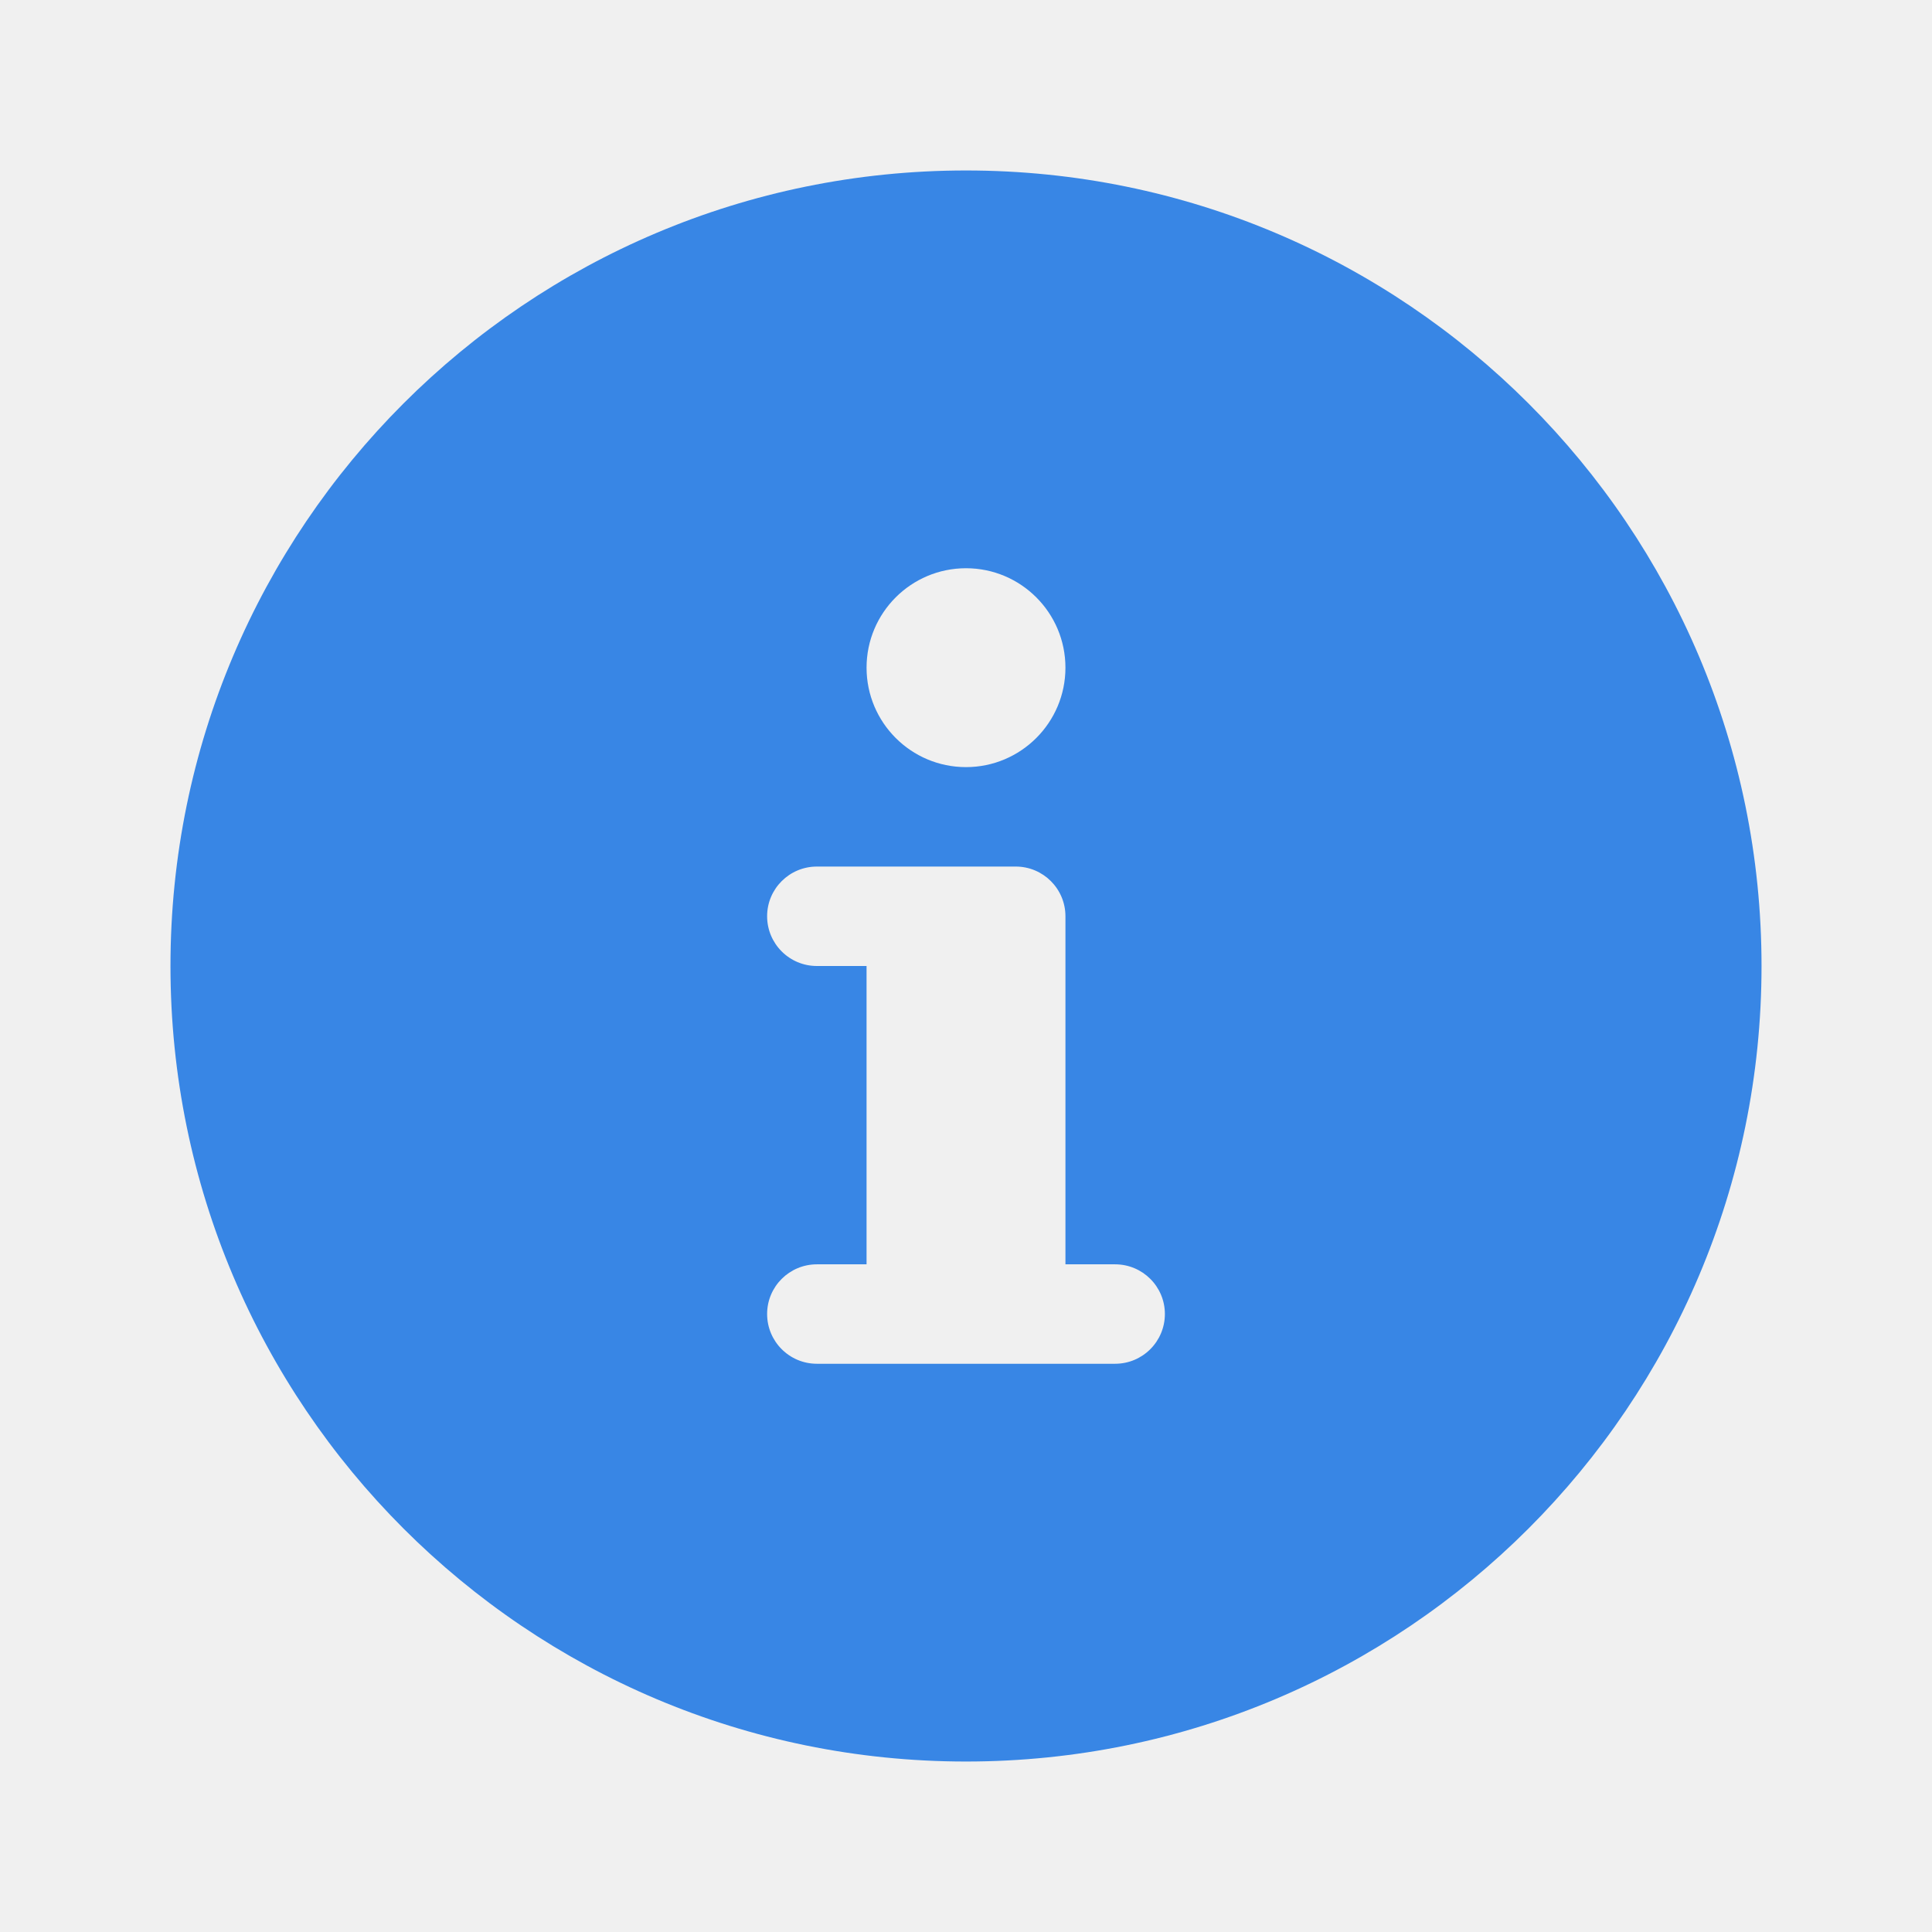
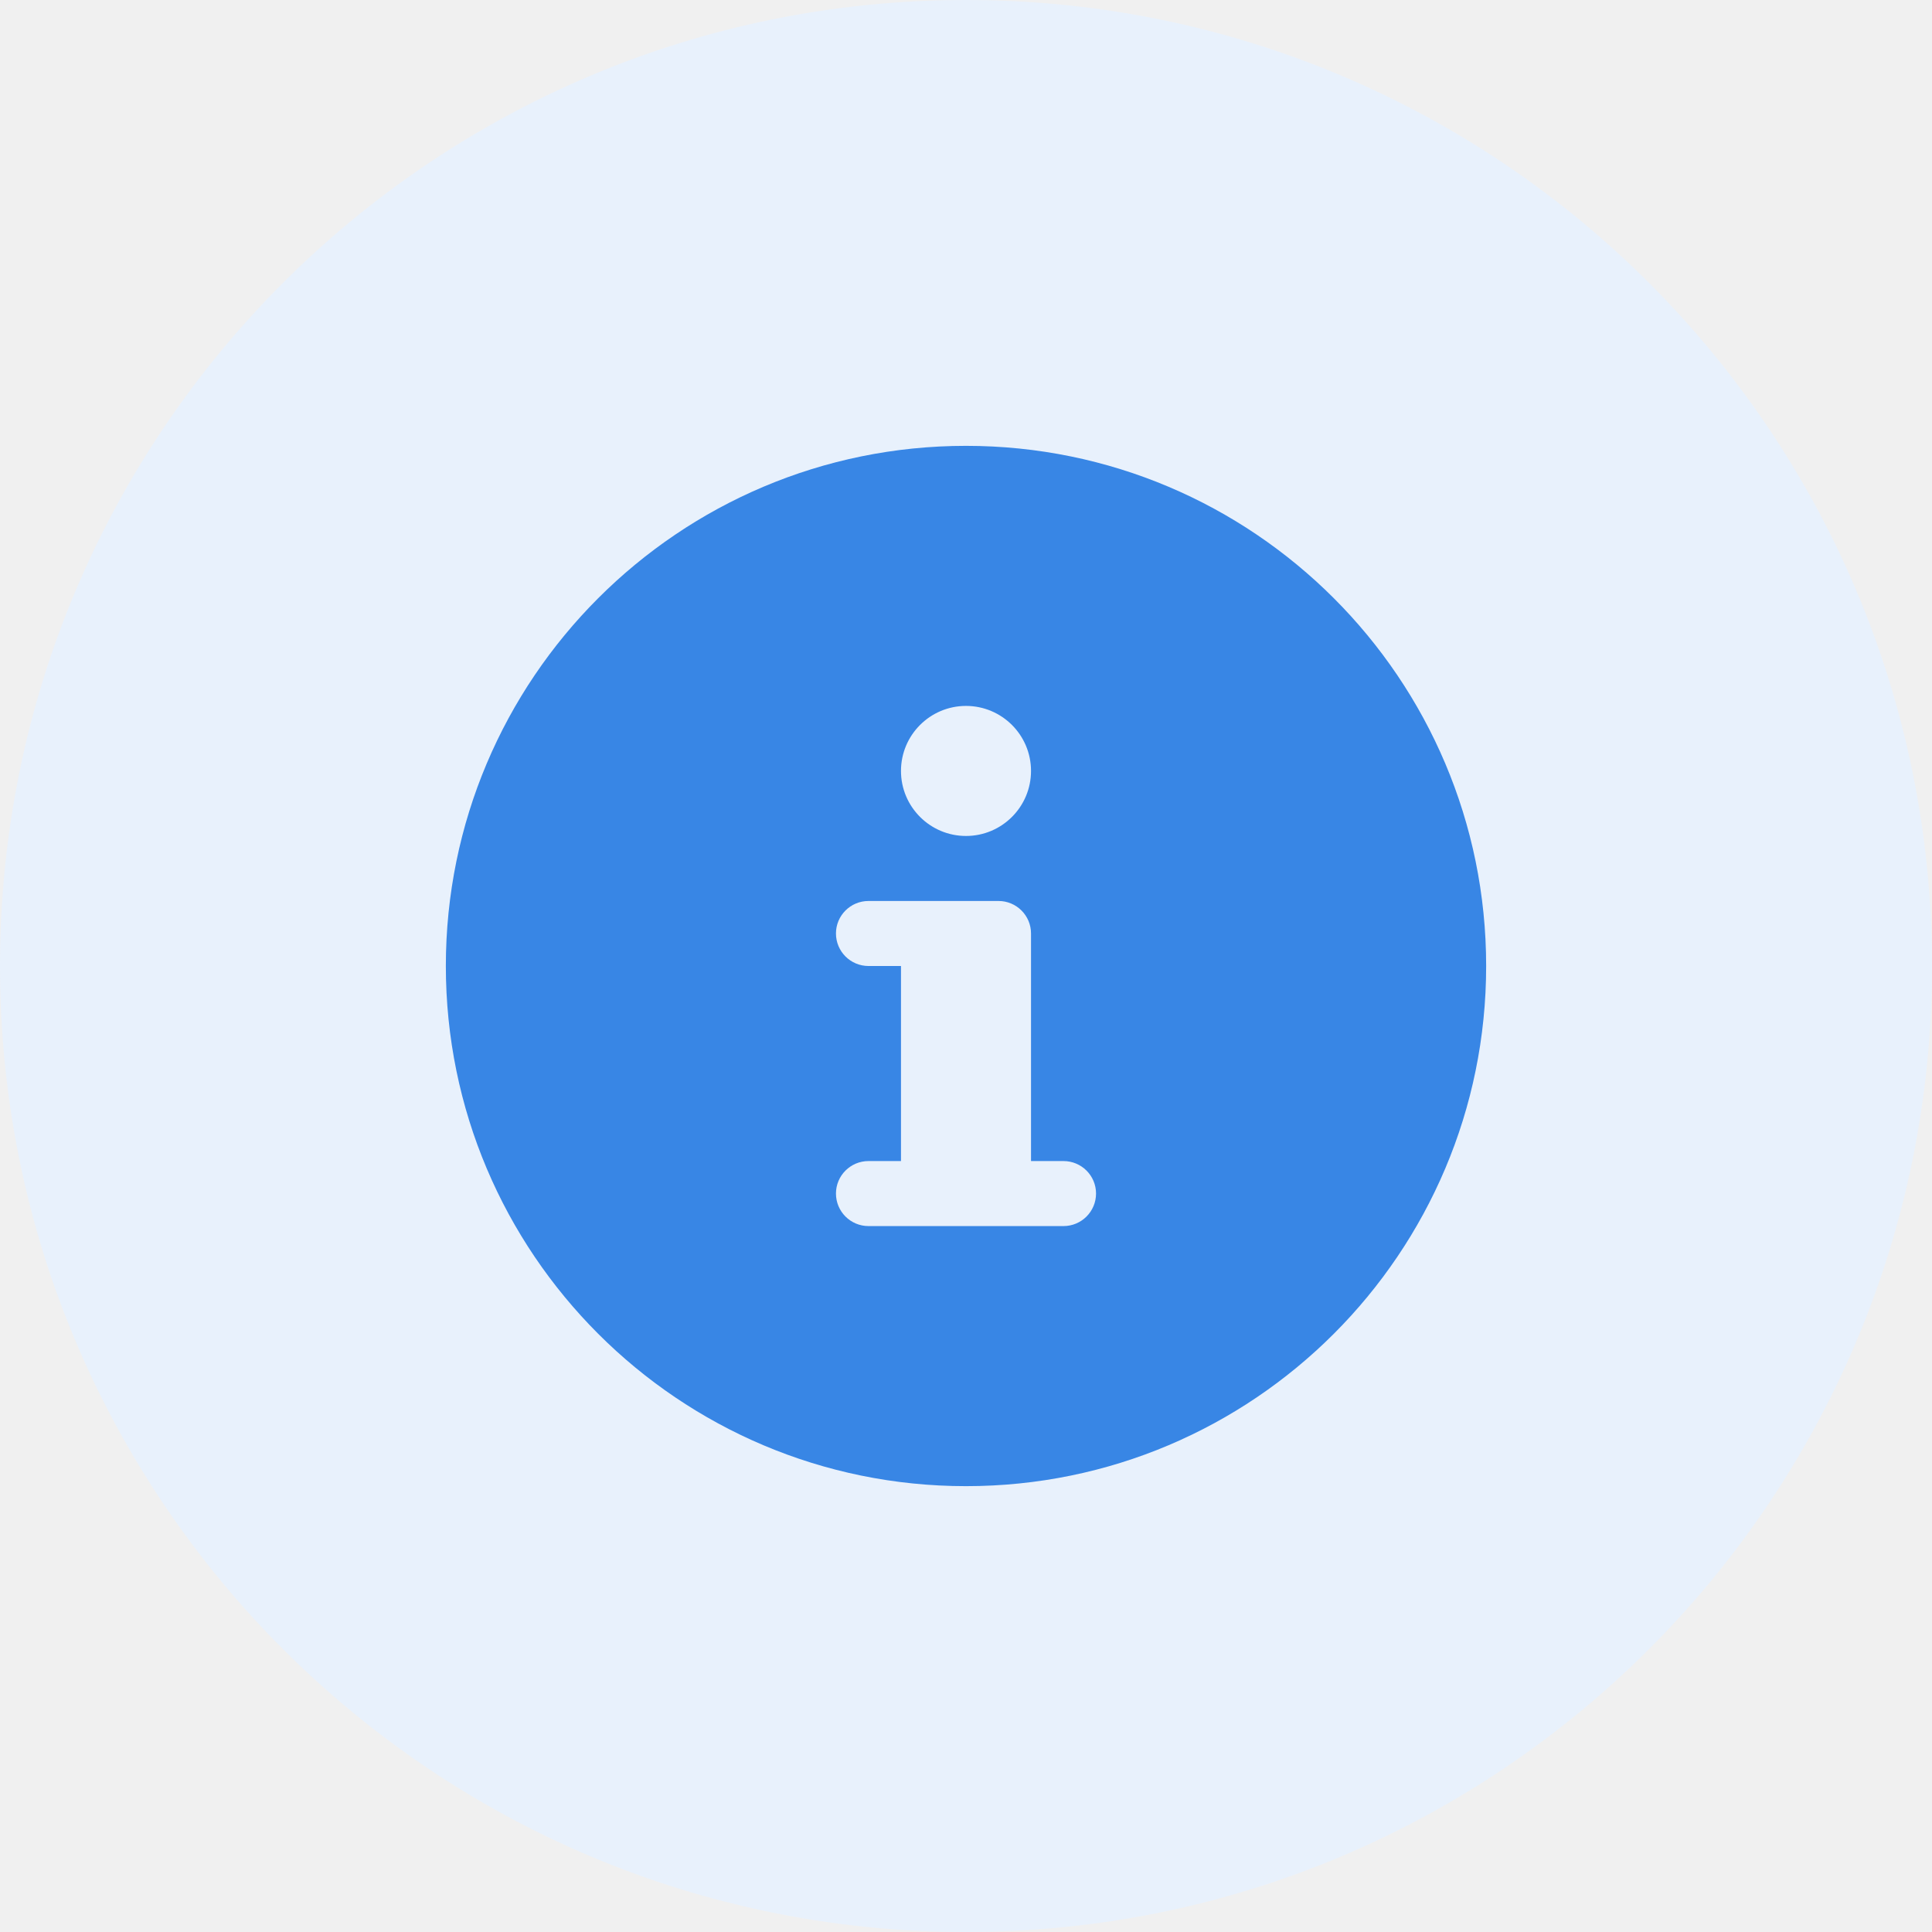
- <svg xmlns="http://www.w3.org/2000/svg" width="24" height="24" viewBox="4.5 4.5 17 17" fill="none">
+ <svg xmlns="http://www.w3.org/2000/svg" width="26" height="26" viewBox="0 0 26 26" fill="none">
+   <rect width="26" height="26" rx="13" fill="#E8F1FC" />
  <g clip-path="url(#clip0_1456_23144)">
    <path d="M13 6C9.134 6 6 9.134 6 13C6 16.866 9.134 20 13 20C16.866 20 20 16.866 20 13C20 9.134 16.866 6 13 6ZM13 9.5C13.483 9.5 13.875 9.892 13.875 10.375C13.875 10.858 13.483 11.25 13 11.25C12.517 11.25 12.125 10.858 12.125 10.375C12.125 9.892 12.517 9.5 13 9.5ZM14.312 16.5H11.688C11.446 16.5 11.25 16.304 11.25 16.062C11.25 15.821 11.446 15.625 11.688 15.625H12.125V13H11.688C11.446 13 11.25 12.804 11.25 12.562C11.25 12.321 11.446 12.125 11.688 12.125H13.438C13.679 12.125 13.875 12.321 13.875 12.562V15.625H14.312C14.554 15.625 14.75 15.821 14.75 16.062C14.75 16.304 14.554 16.5 14.312 16.5Z" fill="#3886E5" />
  </g>
  <defs>
    <clipPath id="clip0_1456_23144">
      <rect width="14" height="14" fill="white" transform="translate(6 6)" />
    </clipPath>
  </defs>
</svg>
